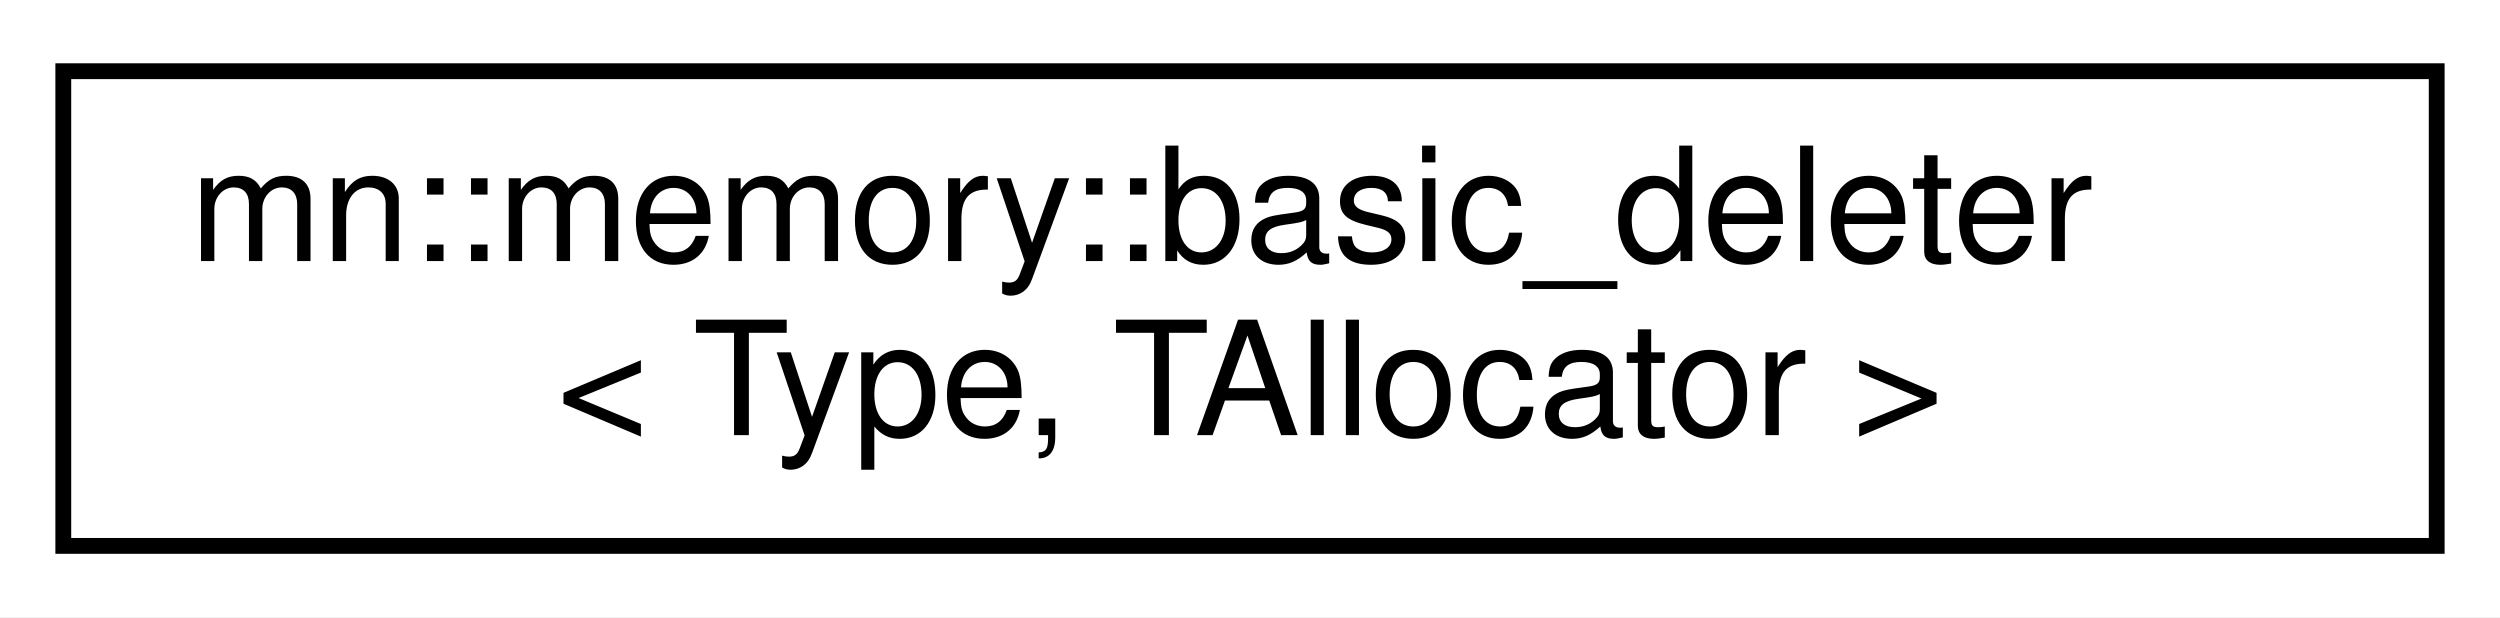
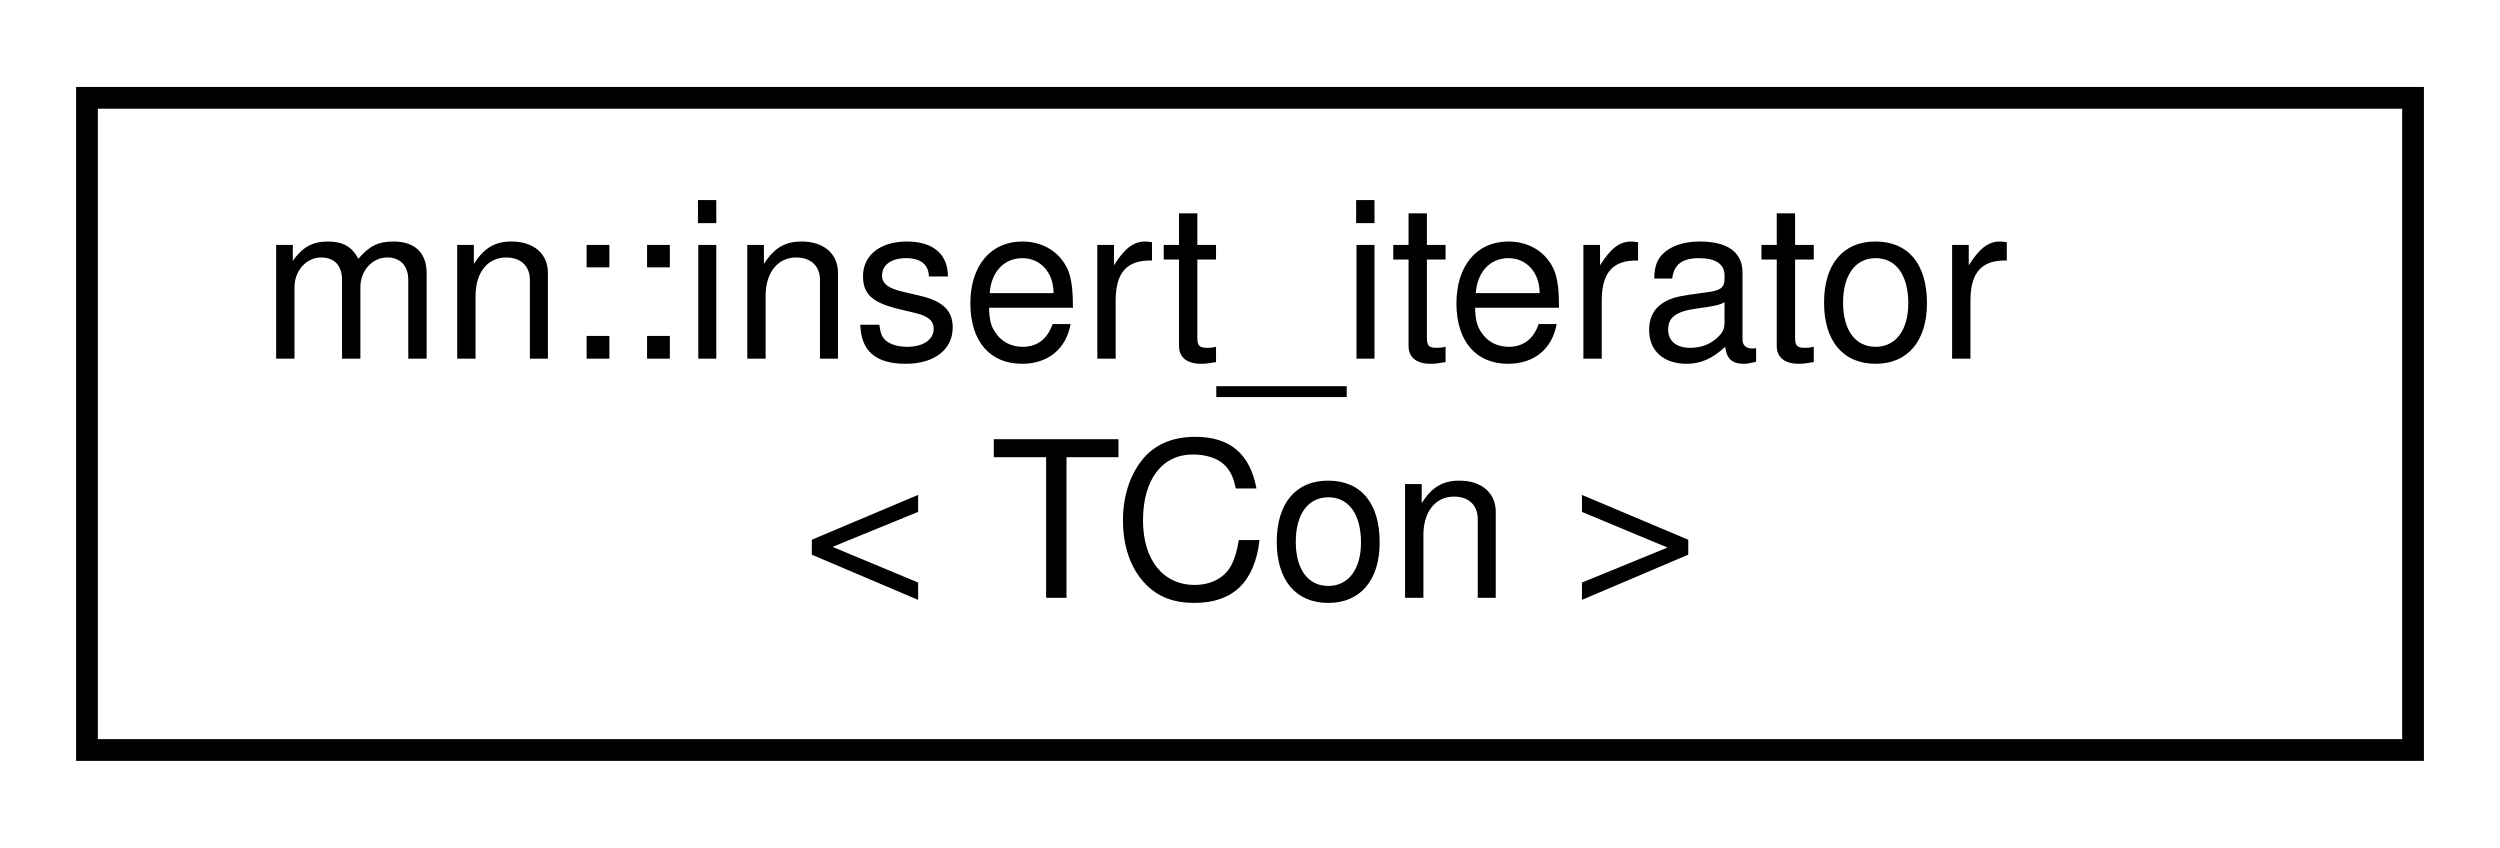
- <svg xmlns="http://www.w3.org/2000/svg" xmlns:xlink="http://www.w3.org/1999/xlink" width="158pt" height="39pt" viewBox="0.00 0.00 158.00 39.00">
+ <svg xmlns="http://www.w3.org/2000/svg" xmlns:xlink="http://www.w3.org/1999/xlink" width="115pt" height="39pt" viewBox="0.00 0.00 115.00 39.00">
  <g id="graph0" class="graph" transform="scale(1 1) rotate(0) translate(4 35)">
-     <polygon fill="white" stroke="transparent" points="-4,4 -4,-35 154,-35 154,4 -4,4" />
+     <polygon fill="white" stroke="transparent" points="-4,4 -4,-35 111,-35 111,4 -4,4" />
    <g id="node1" class="node">
      <g id="a_node1">
-         <a xlink:href="classmn_1_1memory_1_1basic__deleter.html" target="_top" xlink:title=" ">
-           <polygon fill="white" stroke="black" points="0,-0.5 0,-30.5 150,-30.5 150,-0.5 0,-0.5" />
-           <text text-anchor="start" x="8" y="-18.5" font-family="Helvetica,sans-Serif" font-size="10.00">mn::memory::basic_deleter</text>
-           <text text-anchor="middle" x="75" y="-7.5" font-family="Helvetica,sans-Serif" font-size="10.00">&lt; Type, TAllocator &gt;</text>
+         <a xlink:href="classmn_1_1insert__iterator.html" target="_top" xlink:title=" ">
+           <polygon fill="white" stroke="black" points="0,-0.5 0,-30.5 107,-30.5 107,-0.5 0,-0.5" />
+           <text text-anchor="start" x="8" y="-18.5" font-family="Helvetica,sans-Serif" font-size="10.00">mn::insert_iterator</text>
+           <text text-anchor="middle" x="53.5" y="-7.5" font-family="Helvetica,sans-Serif" font-size="10.00">&lt; TCon &gt;</text>
        </a>
      </g>
    </g>
  </g>
</svg>
